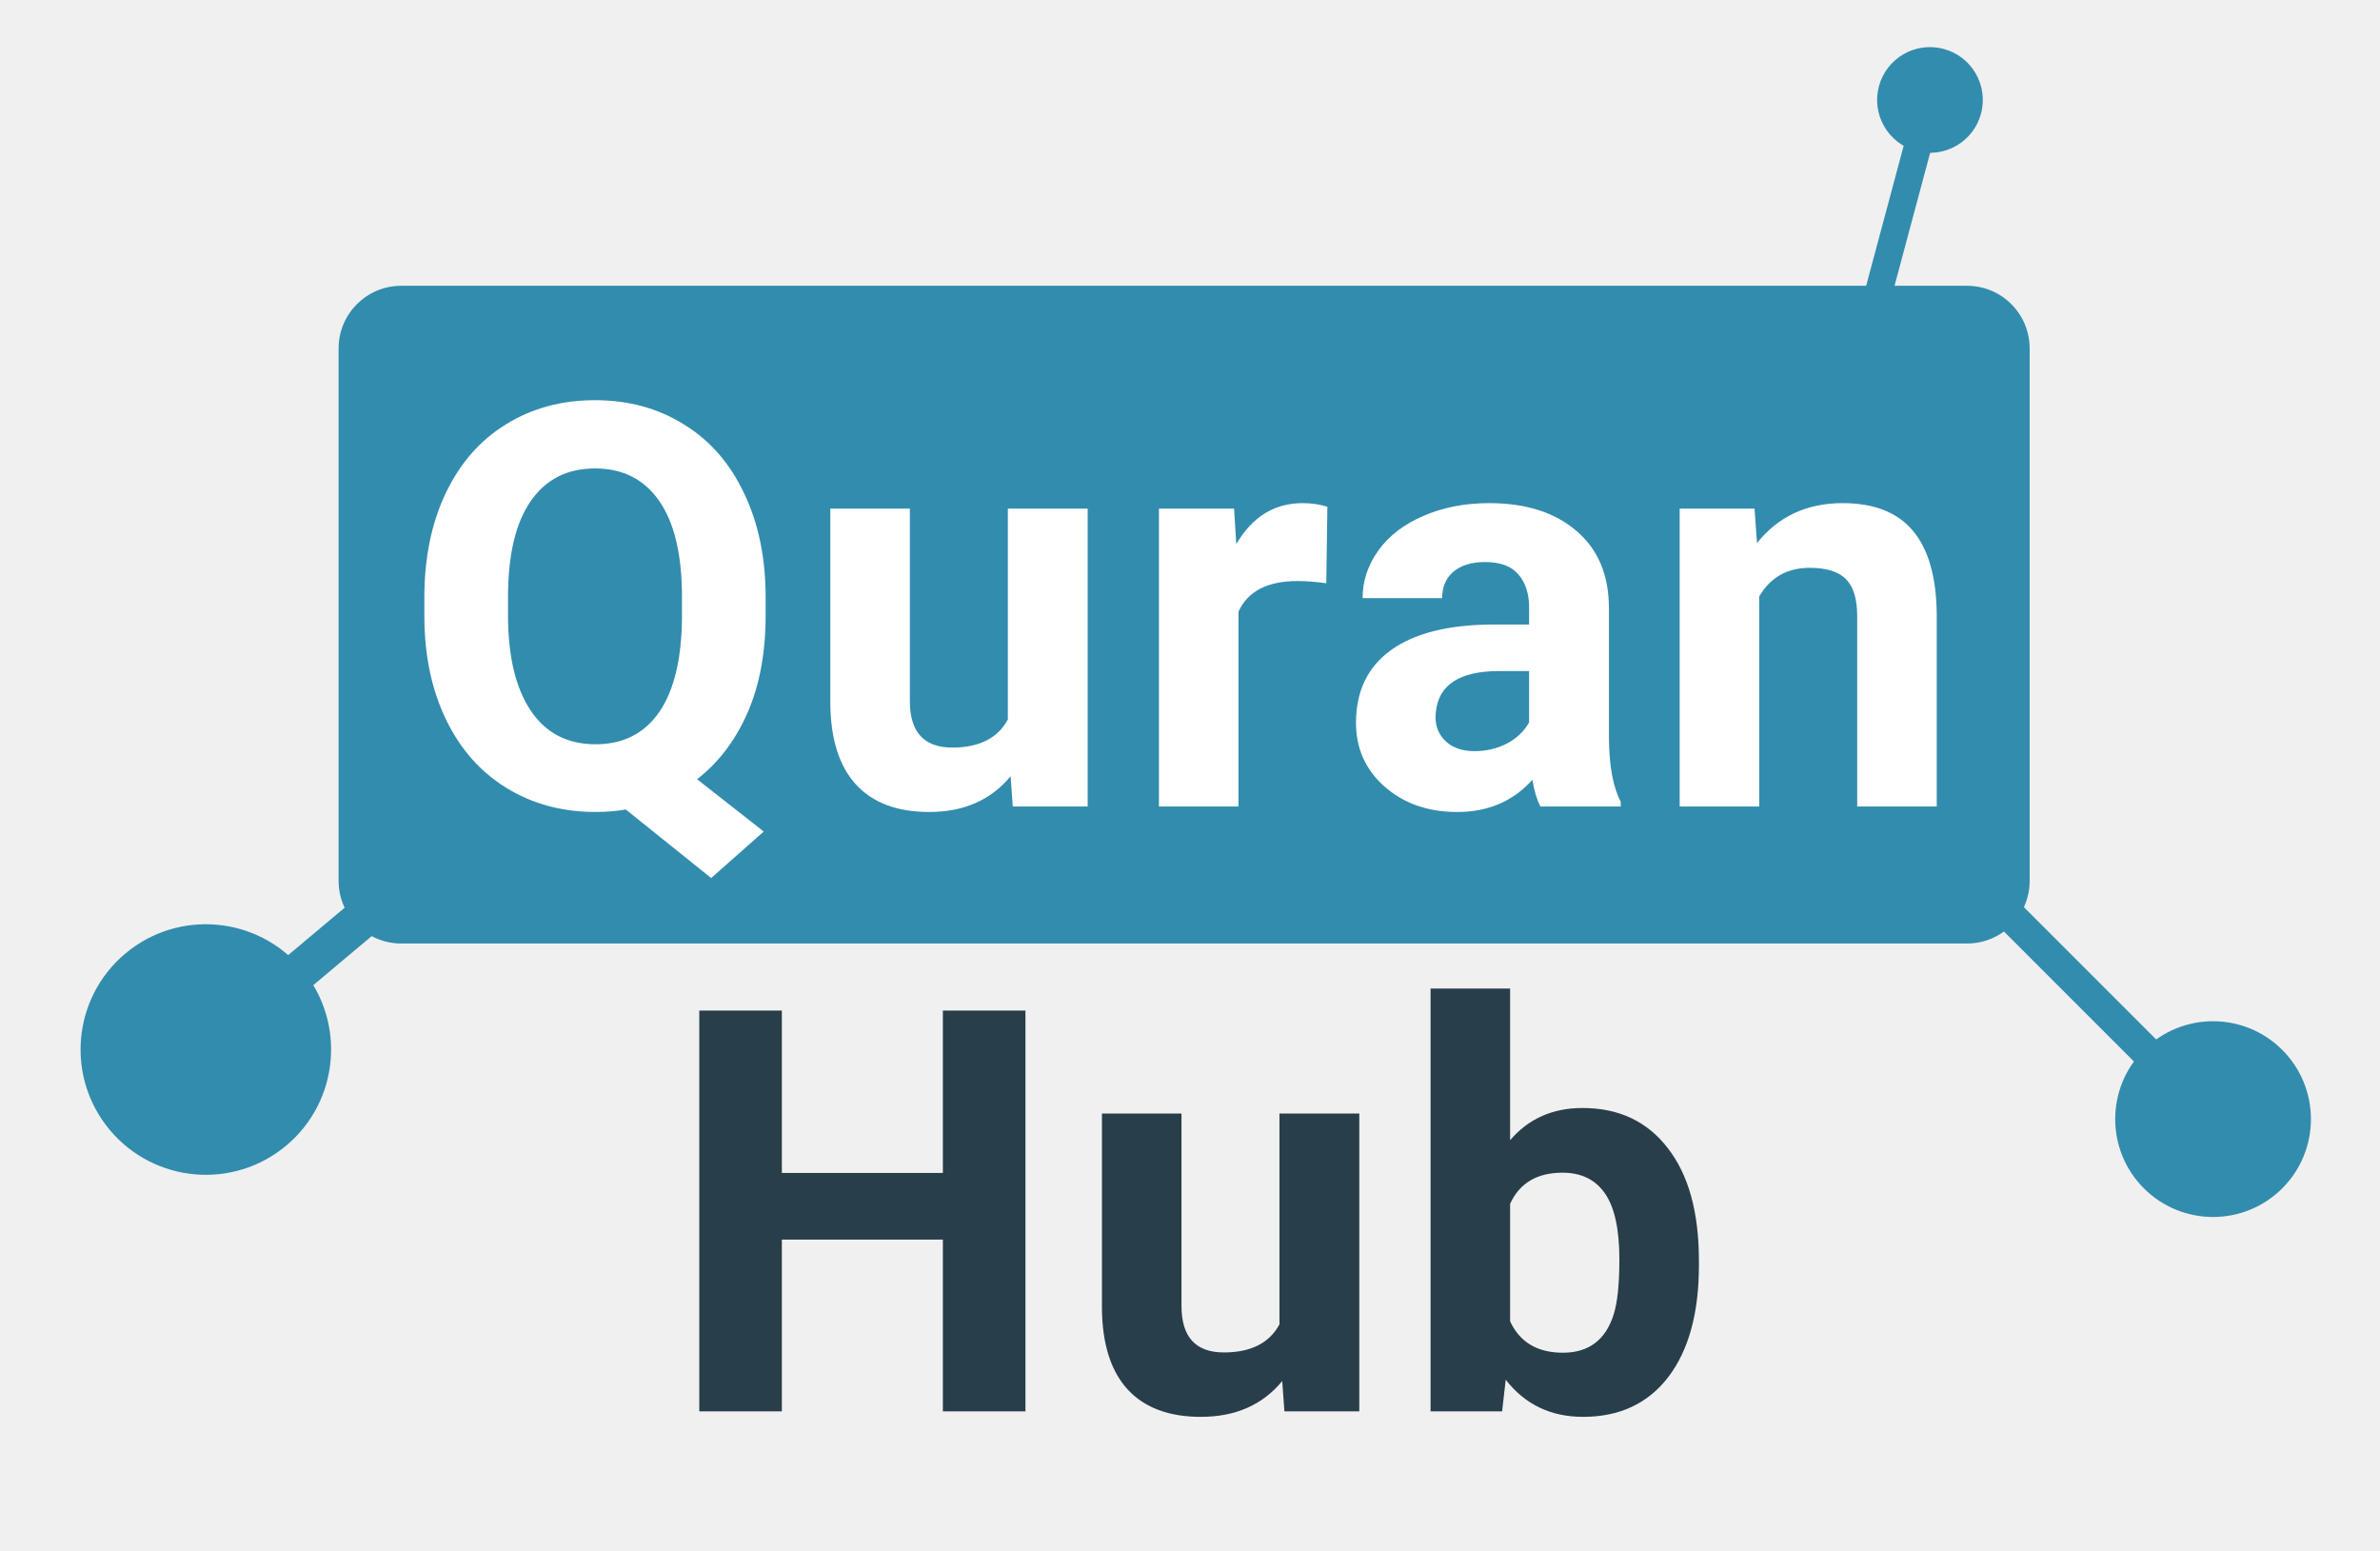
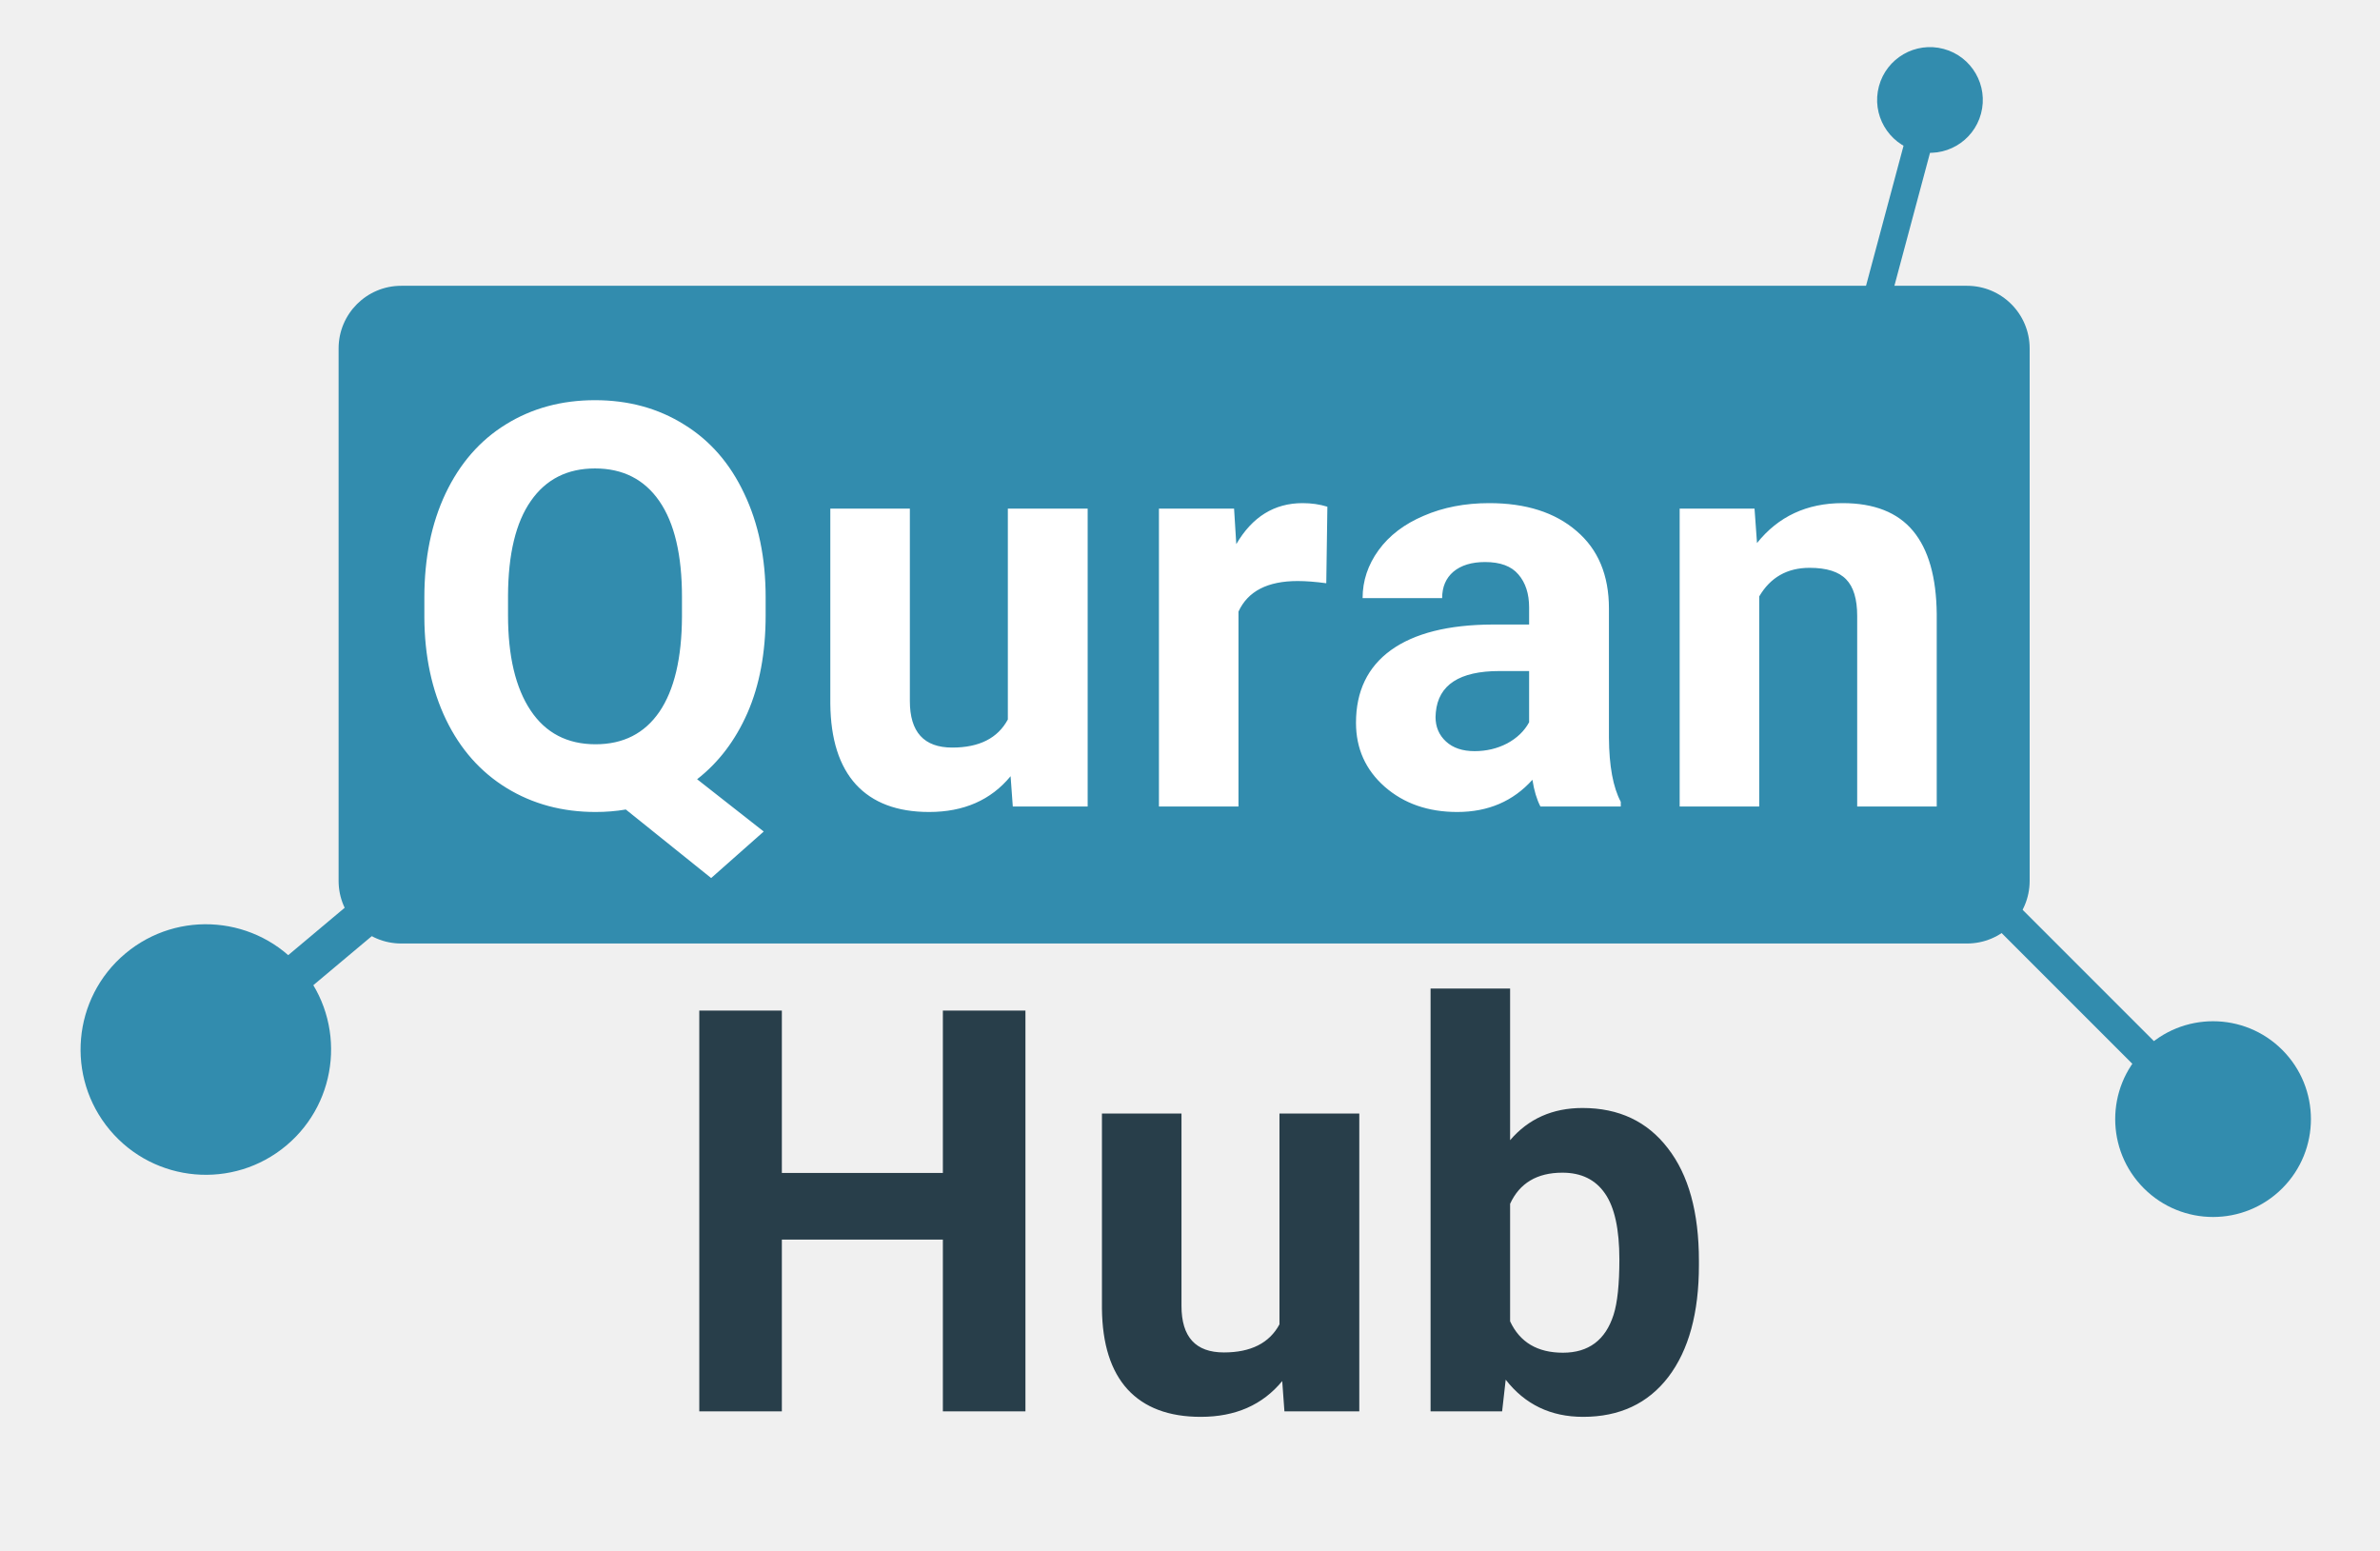
<svg xmlns="http://www.w3.org/2000/svg" width="1216" height="792" viewBox="0 0 1216 792" fill="none">
  <rect x="173" y="146" width="864" height="336" rx="32" fill="#328CAE" />
  <ellipse cx="105.165" cy="536.165" rx="64" ry="64" transform="rotate(-40 105.165 536.165)" fill="#328CAE" />
-   <line x1="103.572" y1="537.615" x2="212.35" y2="446.34" stroke="#328CAE" stroke-width="20" />
+   <line x1="103.592" y1="537.639" x2="194.552" y2="461.315" stroke="#328CAE" stroke-width="20" />
  <circle cx="986.068" cy="51.068" r="27" transform="rotate(-75 986.068 51.0681)" fill="#328CAE" />
-   <line x1="950.922" y1="182.543" x2="986.631" y2="49.272" stroke="#328CAE" stroke-width="14" />
+   <line x1="956.302" y1="162.205" x2="986.567" y2="49.255" stroke="#328CAE" stroke-width="14" />
  <circle cx="1130.71" cy="571.711" r="50" transform="rotate(45 1130.71 571.711)" fill="#328CAE" />
-   <line x1="990.657" y1="431.343" x2="1136.74" y2="577.429" stroke="#328CAE" stroke-width="16" />
+   <line x1="1016.65" y1="459.335" x2="1135.75" y2="578.437" stroke="#328CAE" stroke-width="16" />
  <path d="M523.922 721H481.734V633.25H399.469V721H357.281V516.25H399.469V599.219H481.734V516.25H523.922V721ZM655.119 705.531C645.088 717.719 631.213 723.812 613.494 723.812C597.182 723.812 584.713 719.125 576.088 709.75C567.557 700.375 563.197 686.641 563.01 668.547V568.844H603.651V667.141C603.651 682.984 610.869 690.906 625.307 690.906C639.088 690.906 648.557 686.125 653.713 676.562V568.844H694.494V721H656.244L655.119 705.531ZM868.02 646.328C868.02 670.703 862.817 689.734 852.411 703.422C842.004 717.016 827.473 723.812 808.817 723.812C792.317 723.812 779.145 717.484 769.301 704.828L767.473 721H730.911V505H771.551V582.484C780.926 571.516 793.254 566.031 808.536 566.031C827.098 566.031 841.629 572.875 852.129 586.562C862.723 600.156 868.02 619.328 868.02 644.078V646.328ZM827.379 643.375C827.379 628 824.942 616.797 820.067 609.766C815.192 602.641 807.926 599.078 798.27 599.078C785.332 599.078 776.426 604.375 771.551 614.969V675.016C776.52 685.703 785.52 691.047 798.551 691.047C811.676 691.047 820.301 684.578 824.426 671.641C826.395 665.453 827.379 656.031 827.379 643.375Z" fill="#283E4A" />
  <path d="M391.188 314.266C391.188 333.391 388.094 350.031 381.906 364.188C375.719 378.25 367.141 389.547 356.172 398.078L390.203 424.797L363.344 448.562L319.75 413.547C314.781 414.391 309.625 414.812 304.281 414.812C287.312 414.812 272.172 410.734 258.859 402.578C245.547 394.422 235.234 382.797 227.922 367.703C220.609 352.516 216.906 335.078 216.812 315.391V305.266C216.812 285.109 220.422 267.391 227.641 252.109C234.953 236.734 245.219 224.969 258.438 216.812C271.75 208.562 286.938 204.438 304 204.438C321.062 204.438 336.203 208.562 349.422 216.812C362.734 224.969 373 236.734 380.219 252.109C387.531 267.391 391.188 285.062 391.188 305.125V314.266ZM348.438 304.984C348.438 283.516 344.594 267.203 336.906 256.047C329.219 244.891 318.25 239.312 304 239.312C289.844 239.312 278.922 244.844 271.234 255.906C263.547 266.875 259.656 283 259.562 304.281V314.266C259.562 335.172 263.406 351.391 271.094 362.922C278.781 374.453 289.844 380.219 304.281 380.219C318.438 380.219 329.312 374.688 336.906 363.625C344.5 352.469 348.344 336.25 348.438 314.969V304.984ZM516.338 396.531C506.307 408.719 492.432 414.812 474.713 414.812C458.401 414.812 445.932 410.125 437.307 400.75C428.776 391.375 424.416 377.641 424.229 359.547V259.844H464.869V358.141C464.869 373.984 472.088 381.906 486.526 381.906C500.307 381.906 509.776 377.125 514.932 367.562V259.844H555.713V412H517.463L516.338 396.531ZM677.629 297.953C672.098 297.203 667.223 296.828 663.004 296.828C647.629 296.828 637.551 302.031 632.77 312.438V412H592.129V259.844H630.52L631.645 277.984C639.801 264.016 651.098 257.031 665.536 257.031C670.036 257.031 674.254 257.641 678.192 258.859L677.629 297.953ZM787.03 412C785.155 408.344 783.796 403.797 782.952 398.359C773.108 409.328 760.311 414.812 744.561 414.812C729.655 414.812 717.28 410.5 707.436 401.875C697.686 393.25 692.811 382.375 692.811 369.25C692.811 353.125 698.764 340.75 710.671 332.125C722.671 323.5 739.967 319.141 762.561 319.047H781.264V310.328C781.264 303.297 779.436 297.672 775.78 293.453C772.217 289.234 766.546 287.125 758.764 287.125C751.921 287.125 746.53 288.766 742.592 292.047C738.749 295.328 736.827 299.828 736.827 305.547H696.186C696.186 296.734 698.905 288.578 704.342 281.078C709.78 273.578 717.467 267.719 727.405 263.5C737.342 259.188 748.499 257.031 760.874 257.031C779.624 257.031 794.483 261.766 805.452 271.234C816.514 280.609 822.046 293.828 822.046 310.891V376.844C822.139 391.281 824.155 402.203 828.092 409.609V412H787.03ZM753.421 383.734C759.421 383.734 764.952 382.422 770.014 379.797C775.077 377.078 778.827 373.469 781.264 368.969V342.812H766.077C745.733 342.812 734.905 349.844 733.592 363.906L733.452 366.297C733.452 371.359 735.233 375.531 738.796 378.812C742.358 382.094 747.233 383.734 753.421 383.734ZM896.431 259.844L897.696 277.422C908.571 263.828 923.149 257.031 941.431 257.031C957.556 257.031 969.556 261.766 977.431 271.234C985.306 280.703 989.337 294.859 989.524 313.703V412H948.884V314.688C948.884 306.062 947.009 299.828 943.259 295.984C939.509 292.047 933.274 290.078 924.556 290.078C913.118 290.078 904.54 294.953 898.821 304.703V412H858.181V259.844H896.431Z" fill="white" />
</svg>
